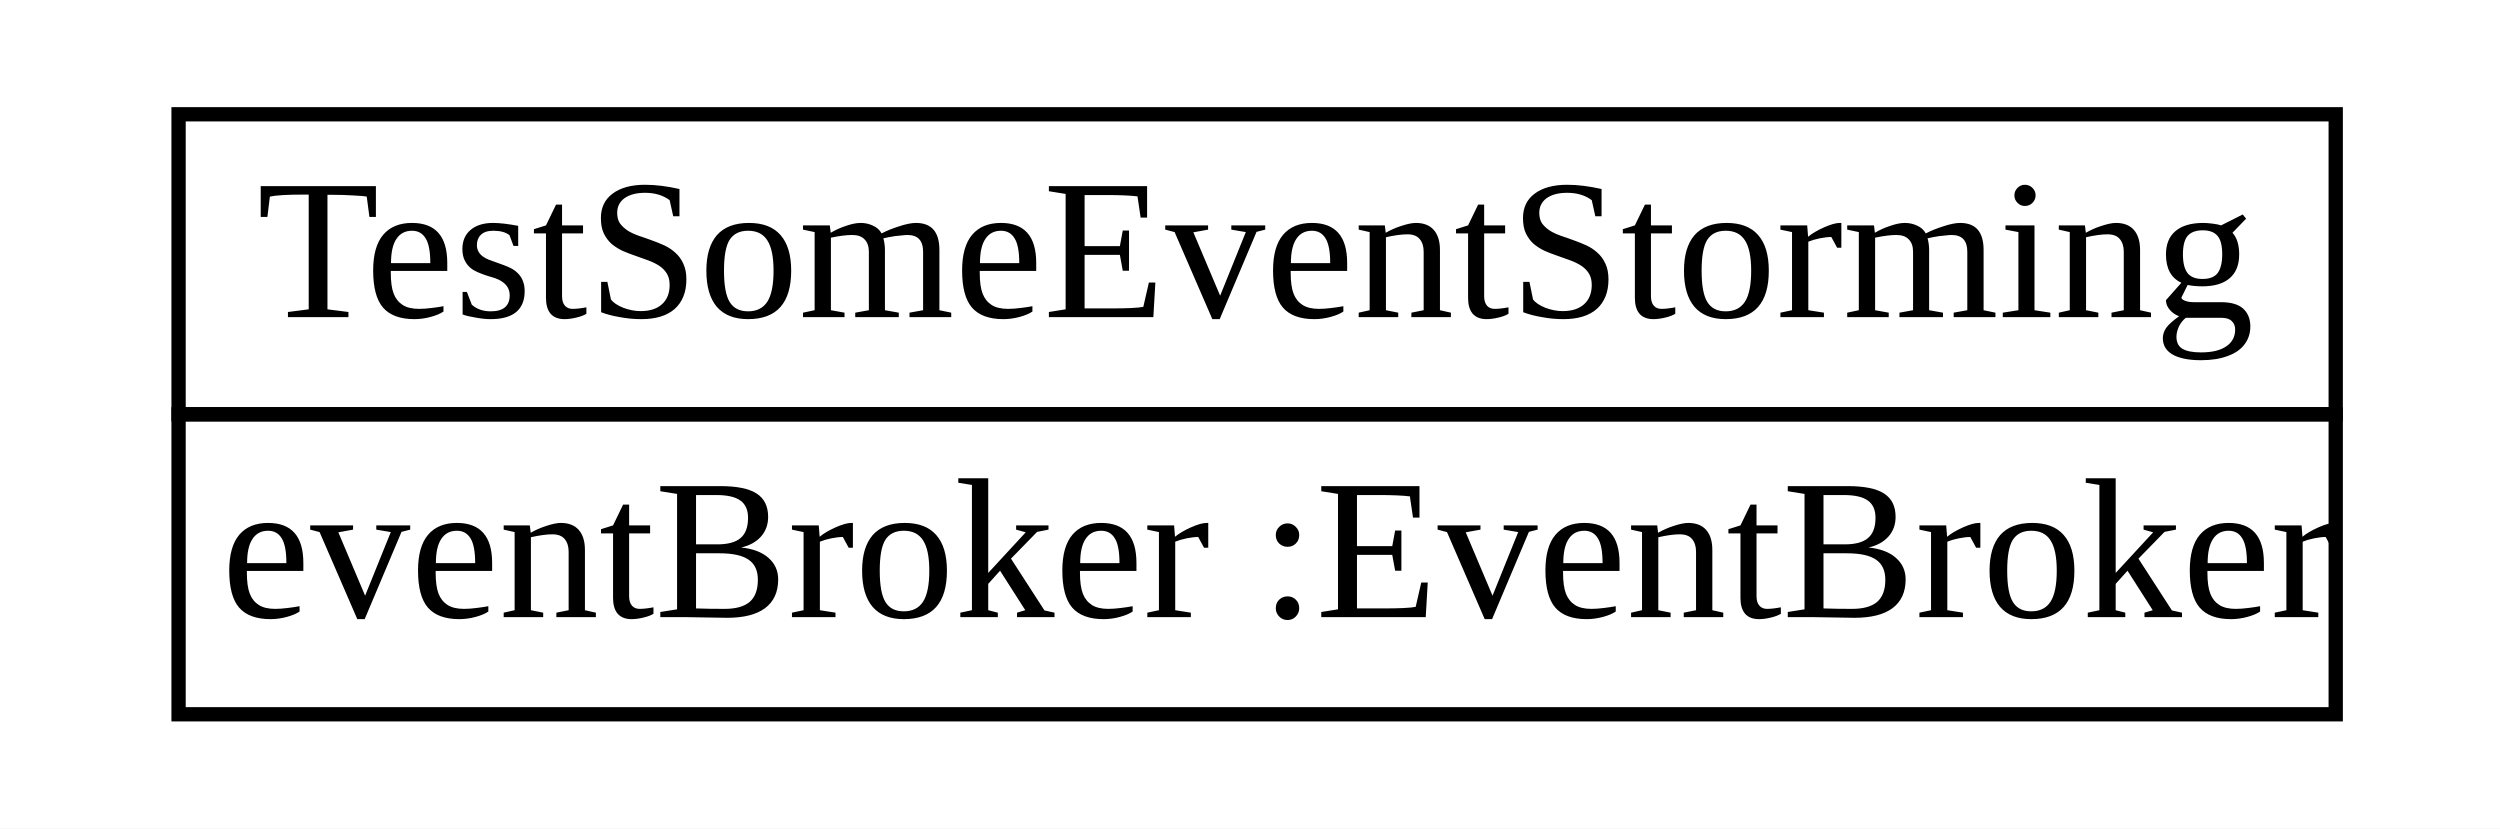
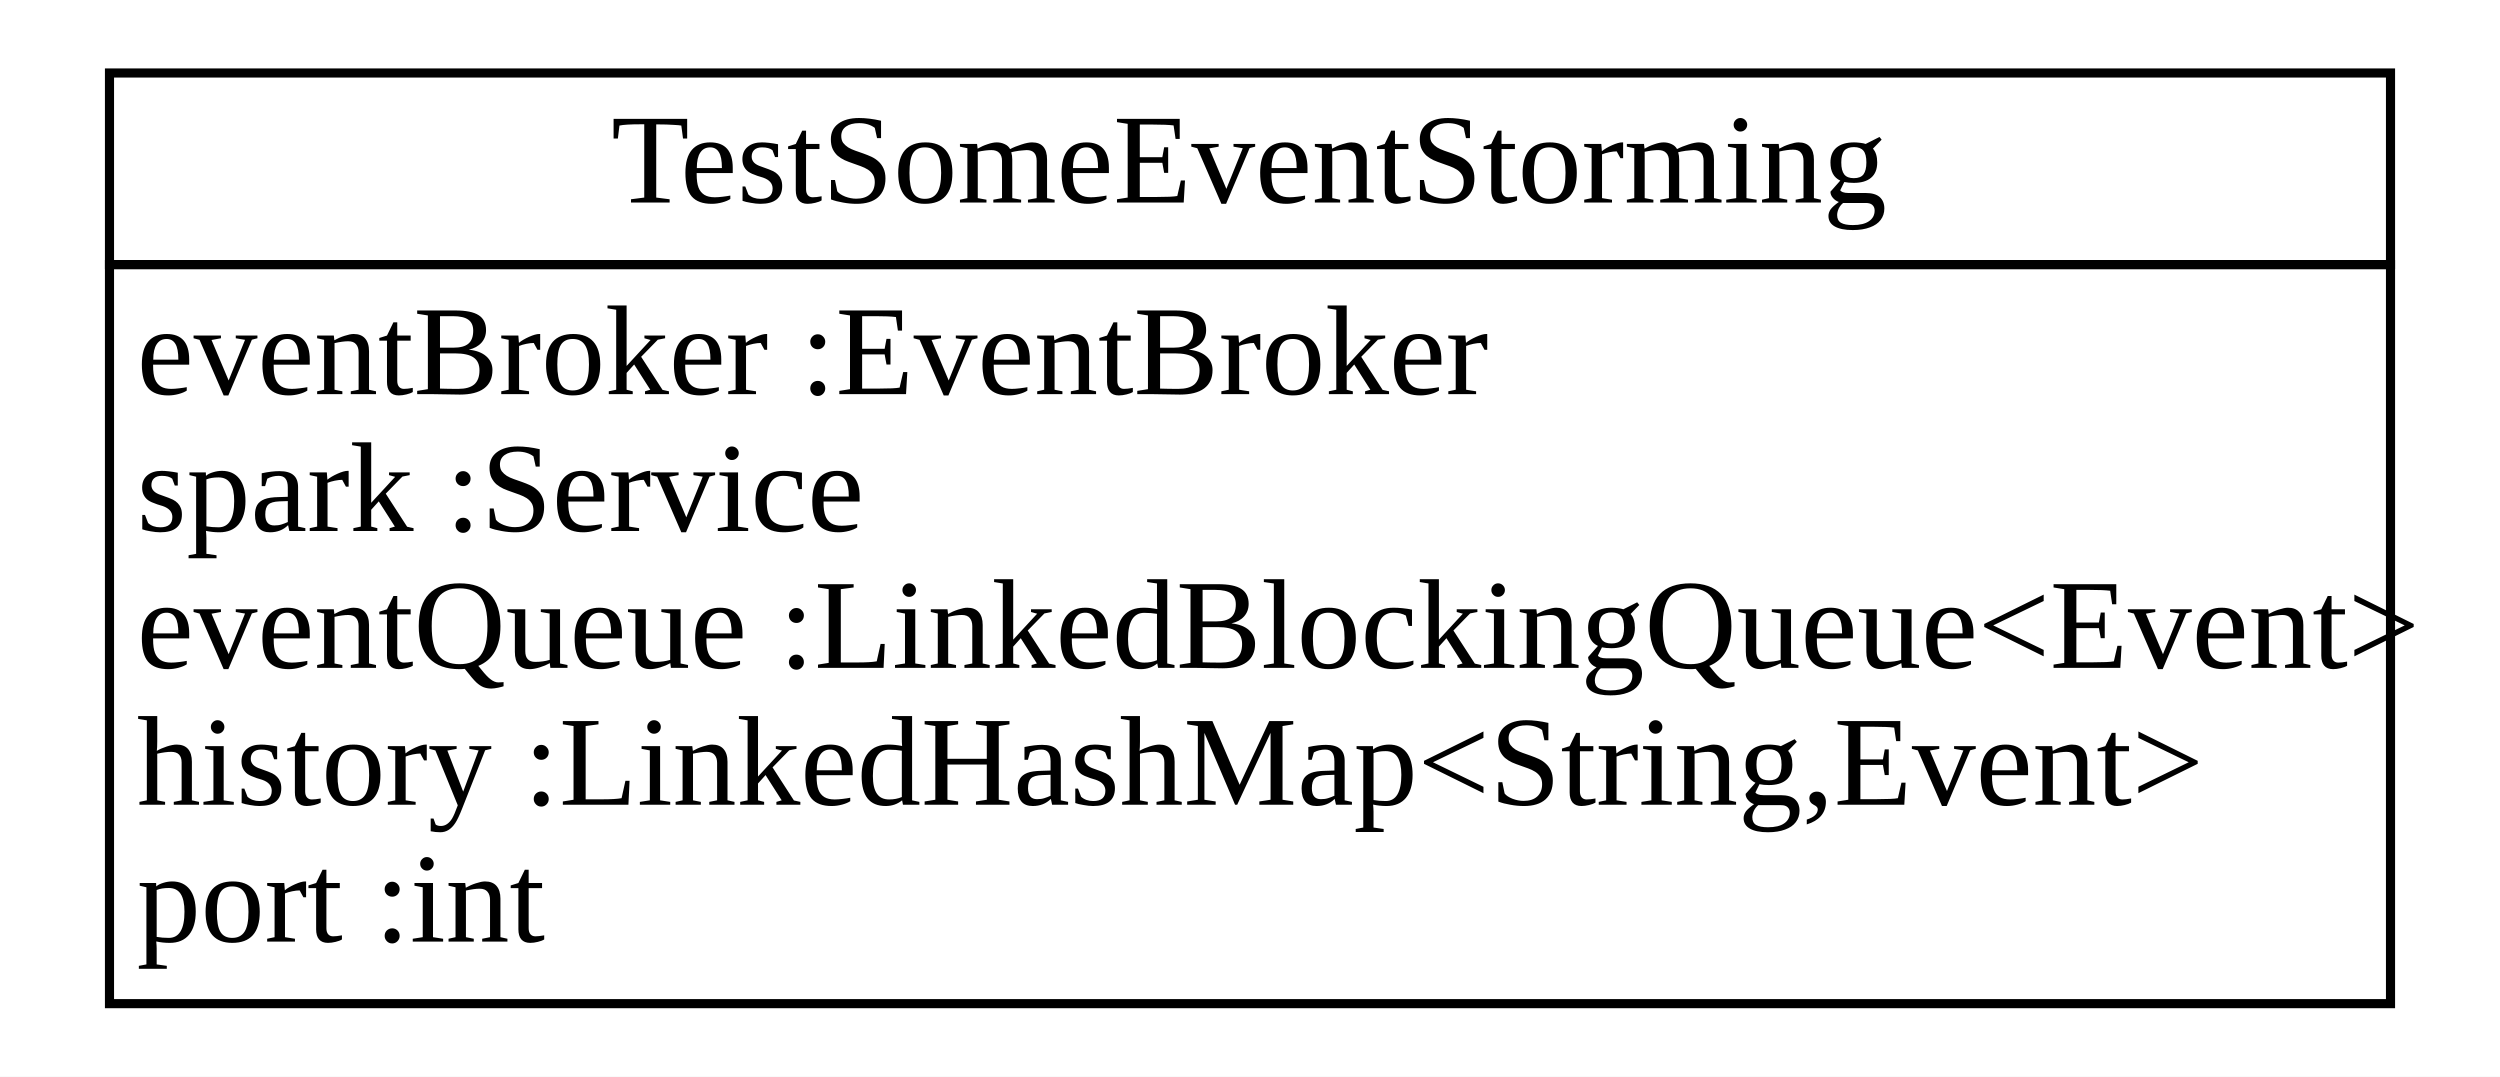
- <svg xmlns="http://www.w3.org/2000/svg" width="175px" height="58px" viewBox="0.00 0.00 175.00 58.00">
-   <g id="graph0" class="graph" transform="scale(1.0 1.0) rotate(0) translate(4 54)">
-     <polygon fill="white" stroke="none" points="-4,4 -4,-54 171,-54 171,4 -4,4" />
+ <svg xmlns="http://www.w3.org/2000/svg" width="274px" height="118px" viewBox="0.00 0.00 274.00 118.00">
+   <g id="graph0" class="graph" transform="scale(1.0 1.0) rotate(0) translate(4 114)">
+     <polygon fill="white" stroke="none" points="-4,4 -4,-114 270,-114 270,4 -4,4" />
    <g id="node1" class="node">
-       <polygon fill="none" stroke="black" points="8.5,-25 8.5,-46 159.5,-46 159.5,-25 8.5,-25" />
-       <text text-anchor="start" x="14" y="-31.8" font-family="Times New Roman,serif" font-size="14.00">TestSomeEventStorming</text>
-       <polygon fill="none" stroke="black" points="8.5,-4 8.5,-25 159.5,-25 159.5,-4 8.5,-4" />
-       <text text-anchor="start" x="11.5" y="-10.8" font-family="Times New Roman,serif" font-size="14.00">eventBroker :EventBroker</text>
+       <polygon fill="none" stroke="black" points="8,-85 8,-106 258,-106 258,-85 8,-85" />
+       <text text-anchor="start" x="63" y="-91.8" font-family="Times New Roman,serif" font-size="14.00">TestSomeEventStorming</text>
+       <polygon fill="none" stroke="black" points="8,-4 8,-85 258,-85 258,-4 8,-4" />
+       <text text-anchor="start" x="11" y="-70.8" font-family="Times New Roman,serif" font-size="14.00">eventBroker :EventBroker</text>
+       <text text-anchor="start" x="11" y="-55.8" font-family="Times New Roman,serif" font-size="14.00">spark :Service</text>
+       <text text-anchor="start" x="11" y="-40.8" font-family="Times New Roman,serif" font-size="14.00">eventQueue :LinkedBlockingQueue&lt;Event&gt;</text>
+       <text text-anchor="start" x="11" y="-25.8" font-family="Times New Roman,serif" font-size="14.00">history :LinkedHashMap&lt;String,Event&gt;</text>
+       <text text-anchor="start" x="11" y="-10.8" font-family="Times New Roman,serif" font-size="14.00">port :int</text>
    </g>
  </g>
</svg>
